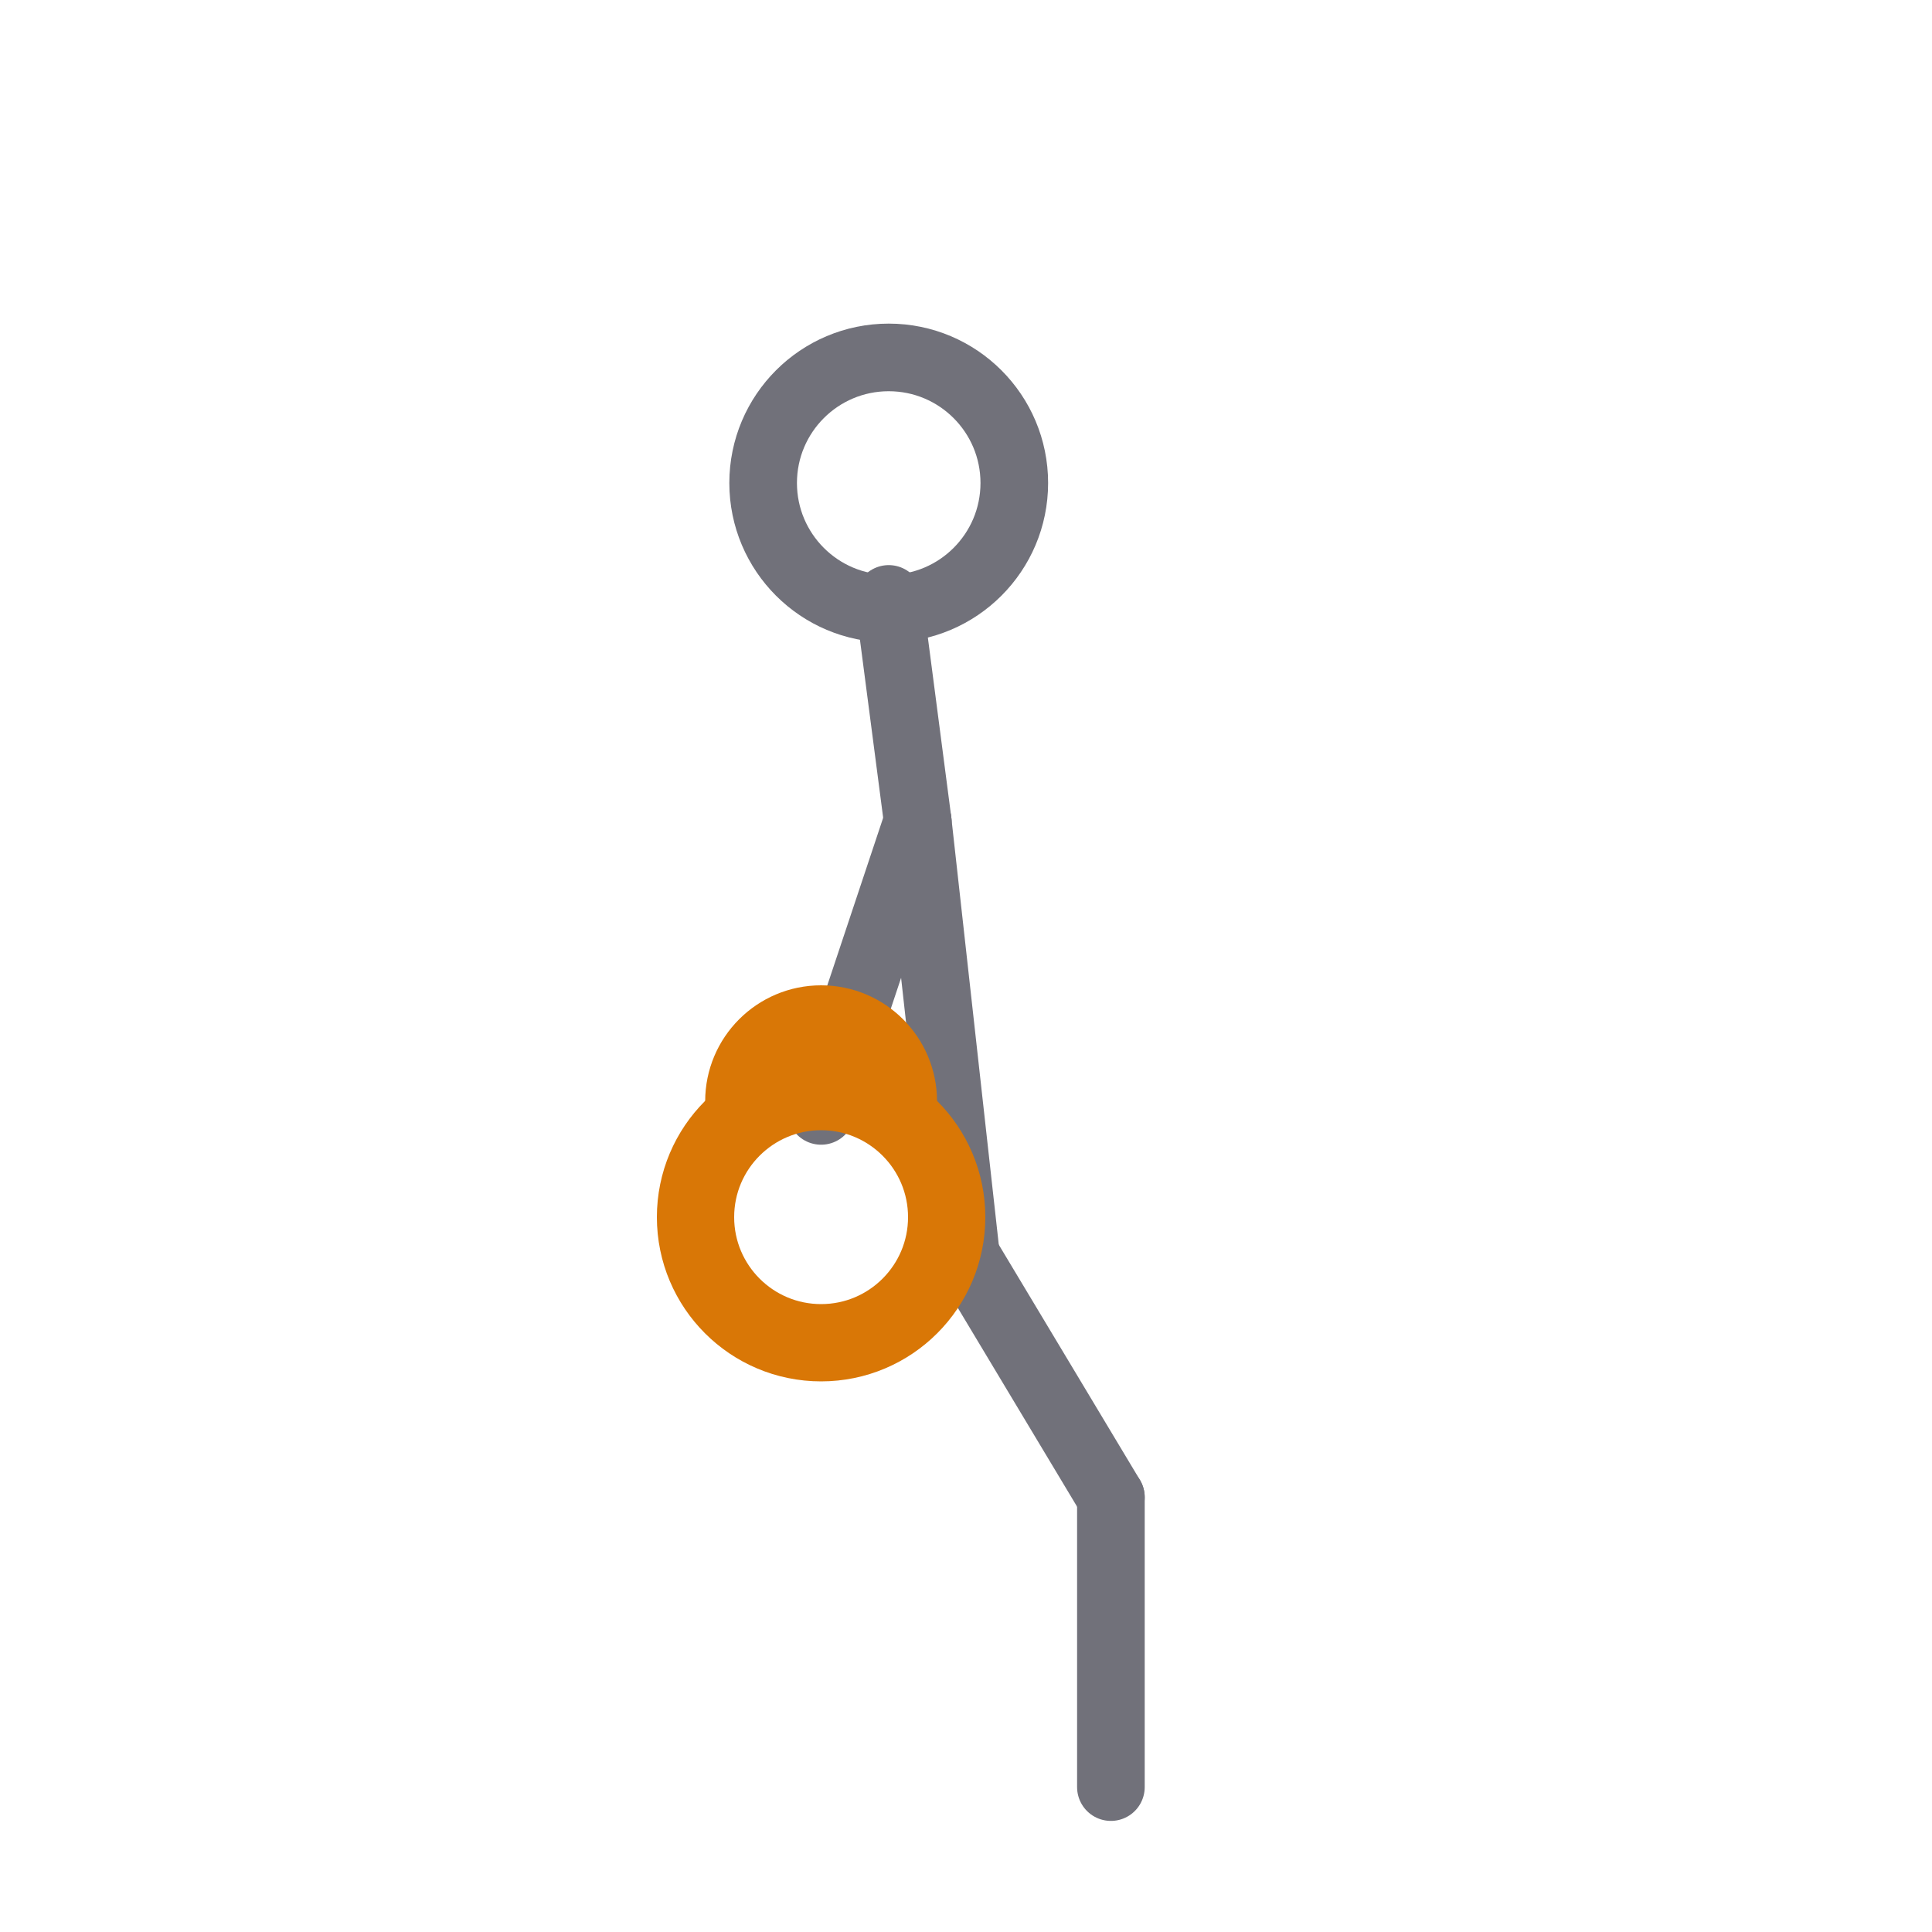
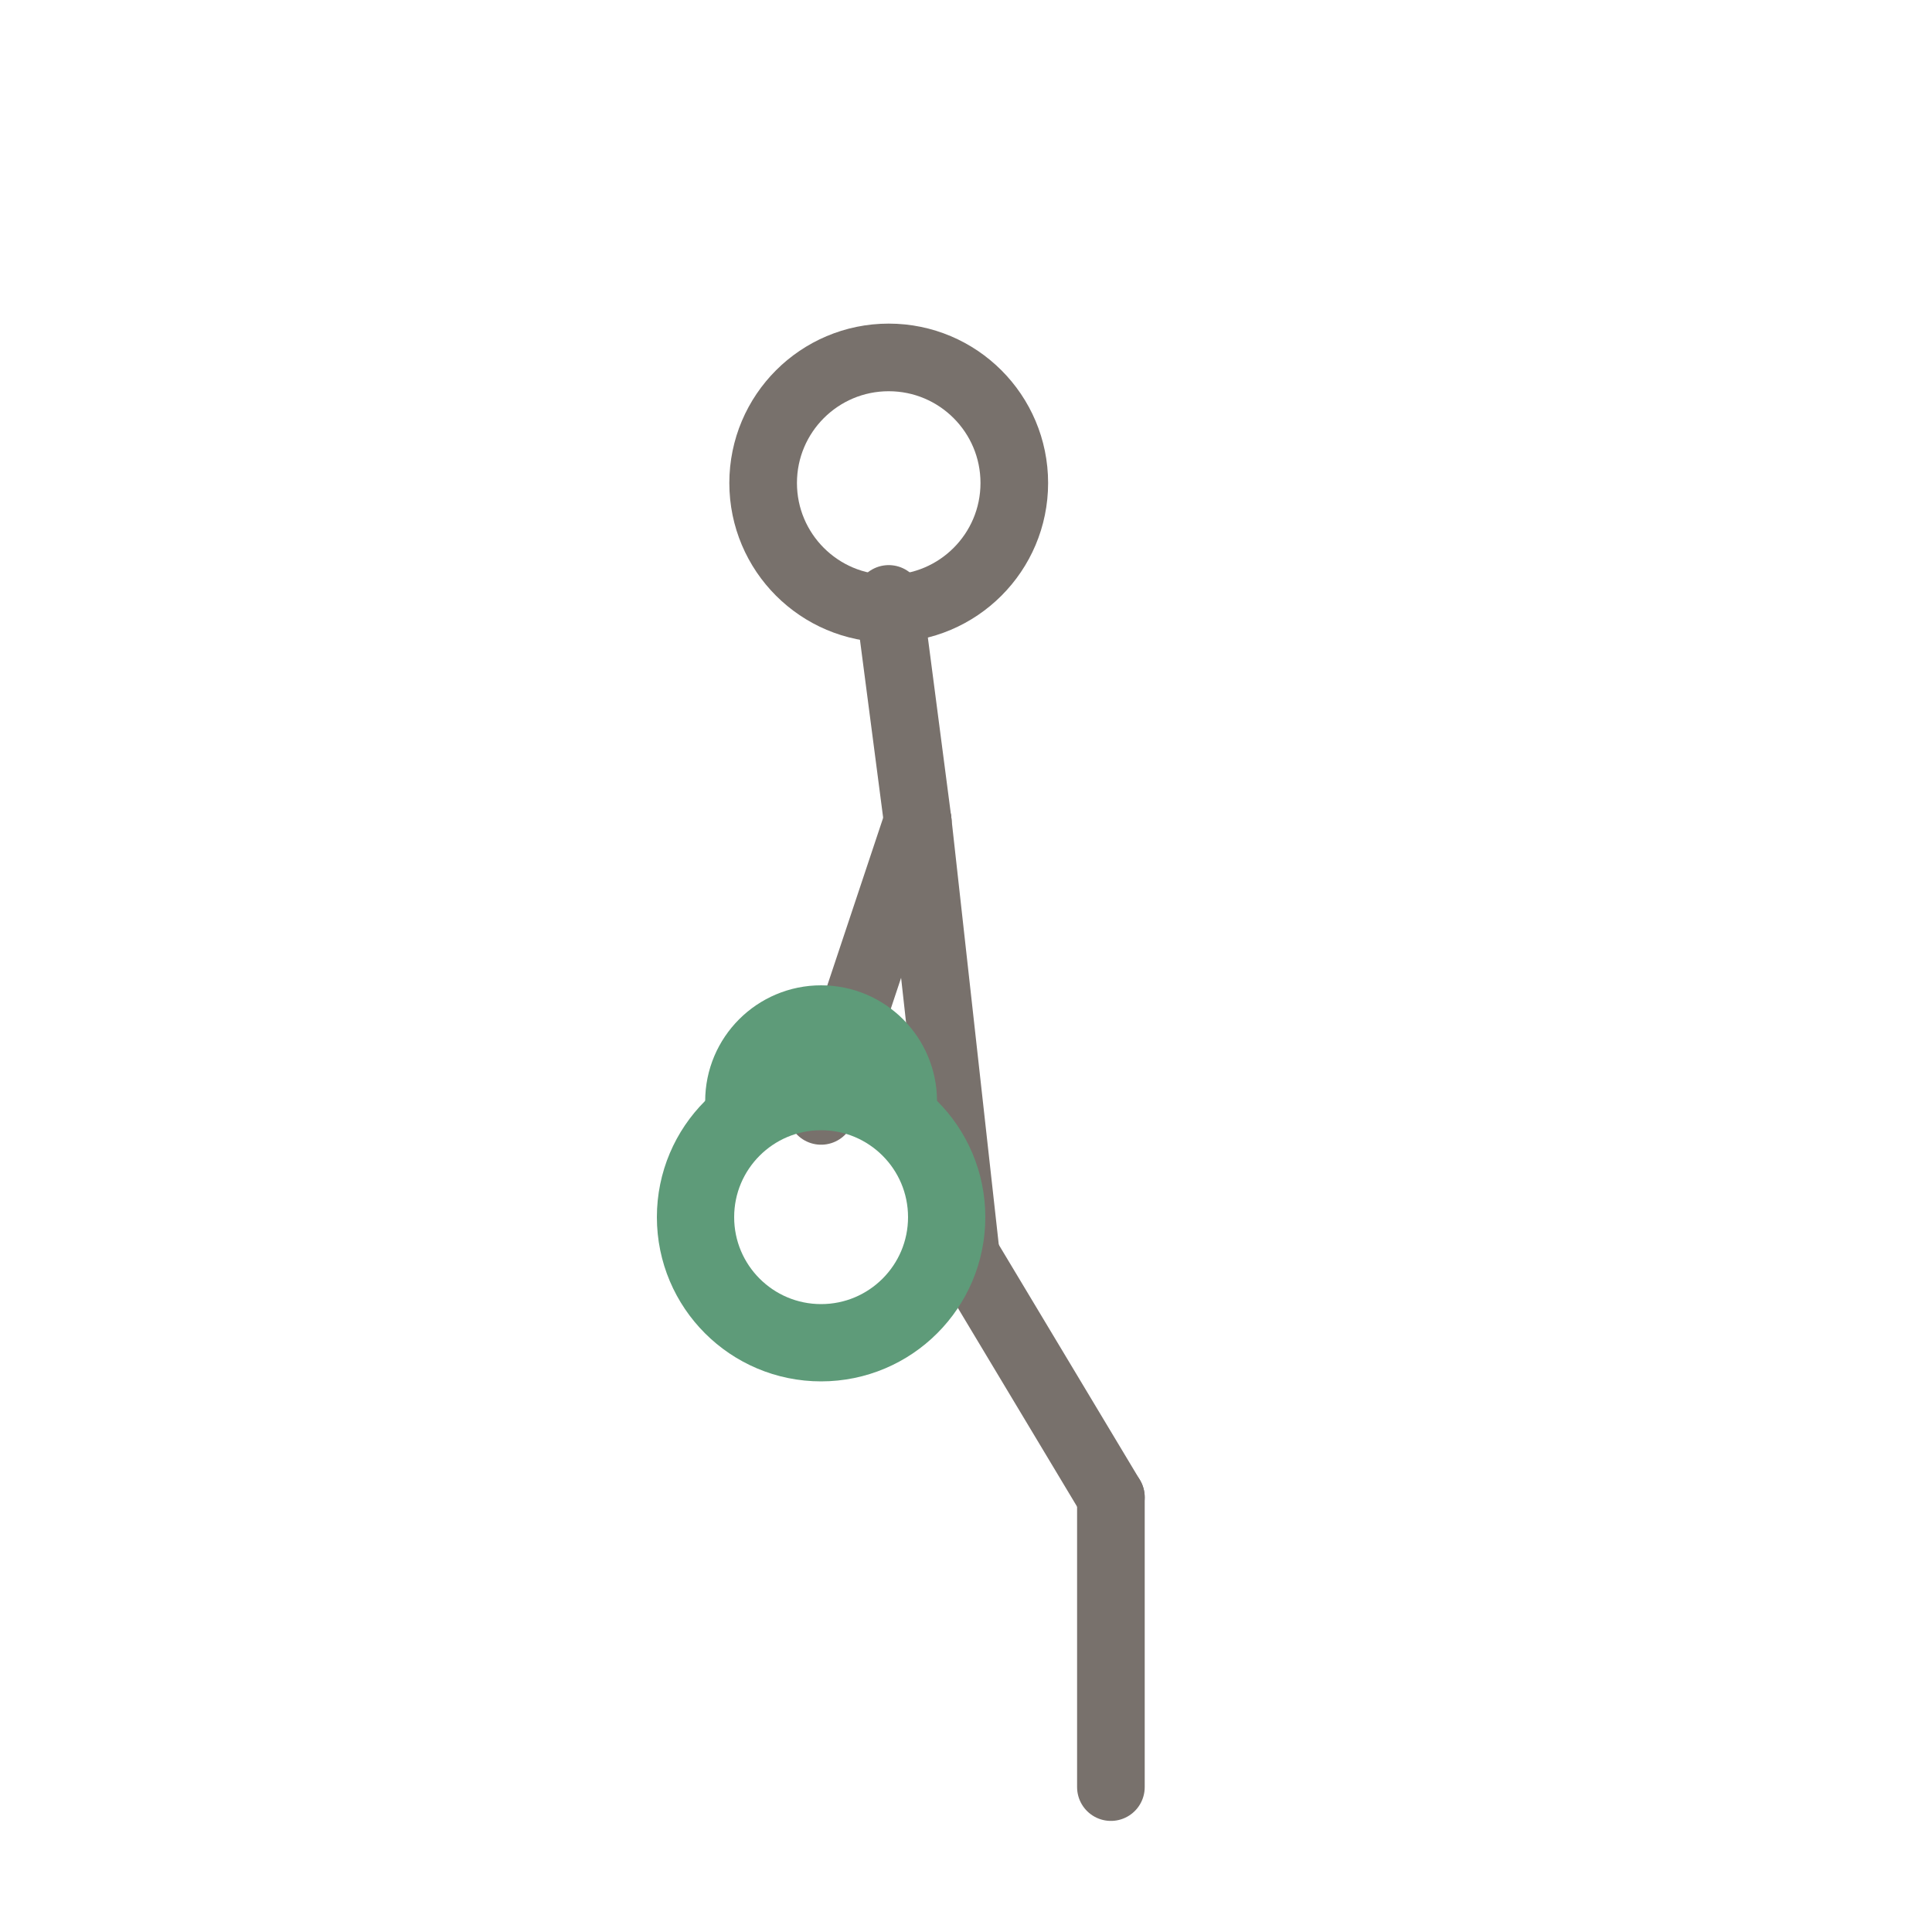
<svg xmlns="http://www.w3.org/2000/svg" viewBox="0 0 200 200">
-   <polyline points="92,62,95,85" stroke="#71717a" stroke-width="7" stroke-linecap="round" stroke-linejoin="round" fill="none" />
-   <circle cx="92" cy="50" r="13" stroke="#71717a" stroke-width="7" stroke-linecap="round" stroke-linejoin="round" fill="none" />
-   <polyline points="95,85,100,130" stroke="#71717a" stroke-width="7" stroke-linecap="round" stroke-linejoin="round" fill="none" />
-   <polyline points="100,130,115,155" stroke="#71717a" stroke-width="7" stroke-linecap="round" stroke-linejoin="round" fill="none" />
-   <polyline points="115,155,115,185" stroke="#71717a" stroke-width="7" stroke-linecap="round" stroke-linejoin="round" fill="none" />
-   <polyline points="95,85,85,115" stroke="#71717a" stroke-width="7" stroke-linecap="round" stroke-linejoin="round" fill="none" />
+   <polyline points="92,62,95,85" stroke="#78716c" stroke-width="7" stroke-linecap="round" stroke-linejoin="round" fill="none" />
+   <circle cx="92" cy="50" r="13" stroke="#78716c" stroke-width="7" stroke-linecap="round" stroke-linejoin="round" fill="none" />
+   <polyline points="95,85,100,130" stroke="#78716c" stroke-width="7" stroke-linecap="round" stroke-linejoin="round" fill="none" />
+   <polyline points="100,130,115,155" stroke="#78716c" stroke-width="7" stroke-linecap="round" stroke-linejoin="round" fill="none" />
+   <polyline points="115,155,115,185" stroke="#78716c" stroke-width="7" stroke-linecap="round" stroke-linejoin="round" fill="none" />
+   <polyline points="95,85,85,115" stroke="#78716c" stroke-width="7" stroke-linecap="round" stroke-linejoin="round" fill="none" />
  <g>
-     <path d="M 77 114 a 8 8 0 0 1 16 0" stroke="#d97706" stroke-width="8" stroke-linecap="round" stroke-linejoin="round" fill="none" />
-     <circle cx="85" cy="126" r="13" stroke="#d97706" stroke-width="8" stroke-linecap="round" stroke-linejoin="round" fill="none" />
+     <path d="M 77 114 a 8 8 0 0 1 16 0" stroke="#5e9b79" stroke-width="8" stroke-linecap="round" stroke-linejoin="round" fill="none" />
+     <circle cx="85" cy="126" r="13" stroke="#5e9b79" stroke-width="8" stroke-linecap="round" stroke-linejoin="round" fill="none" />
  </g>
</svg>
